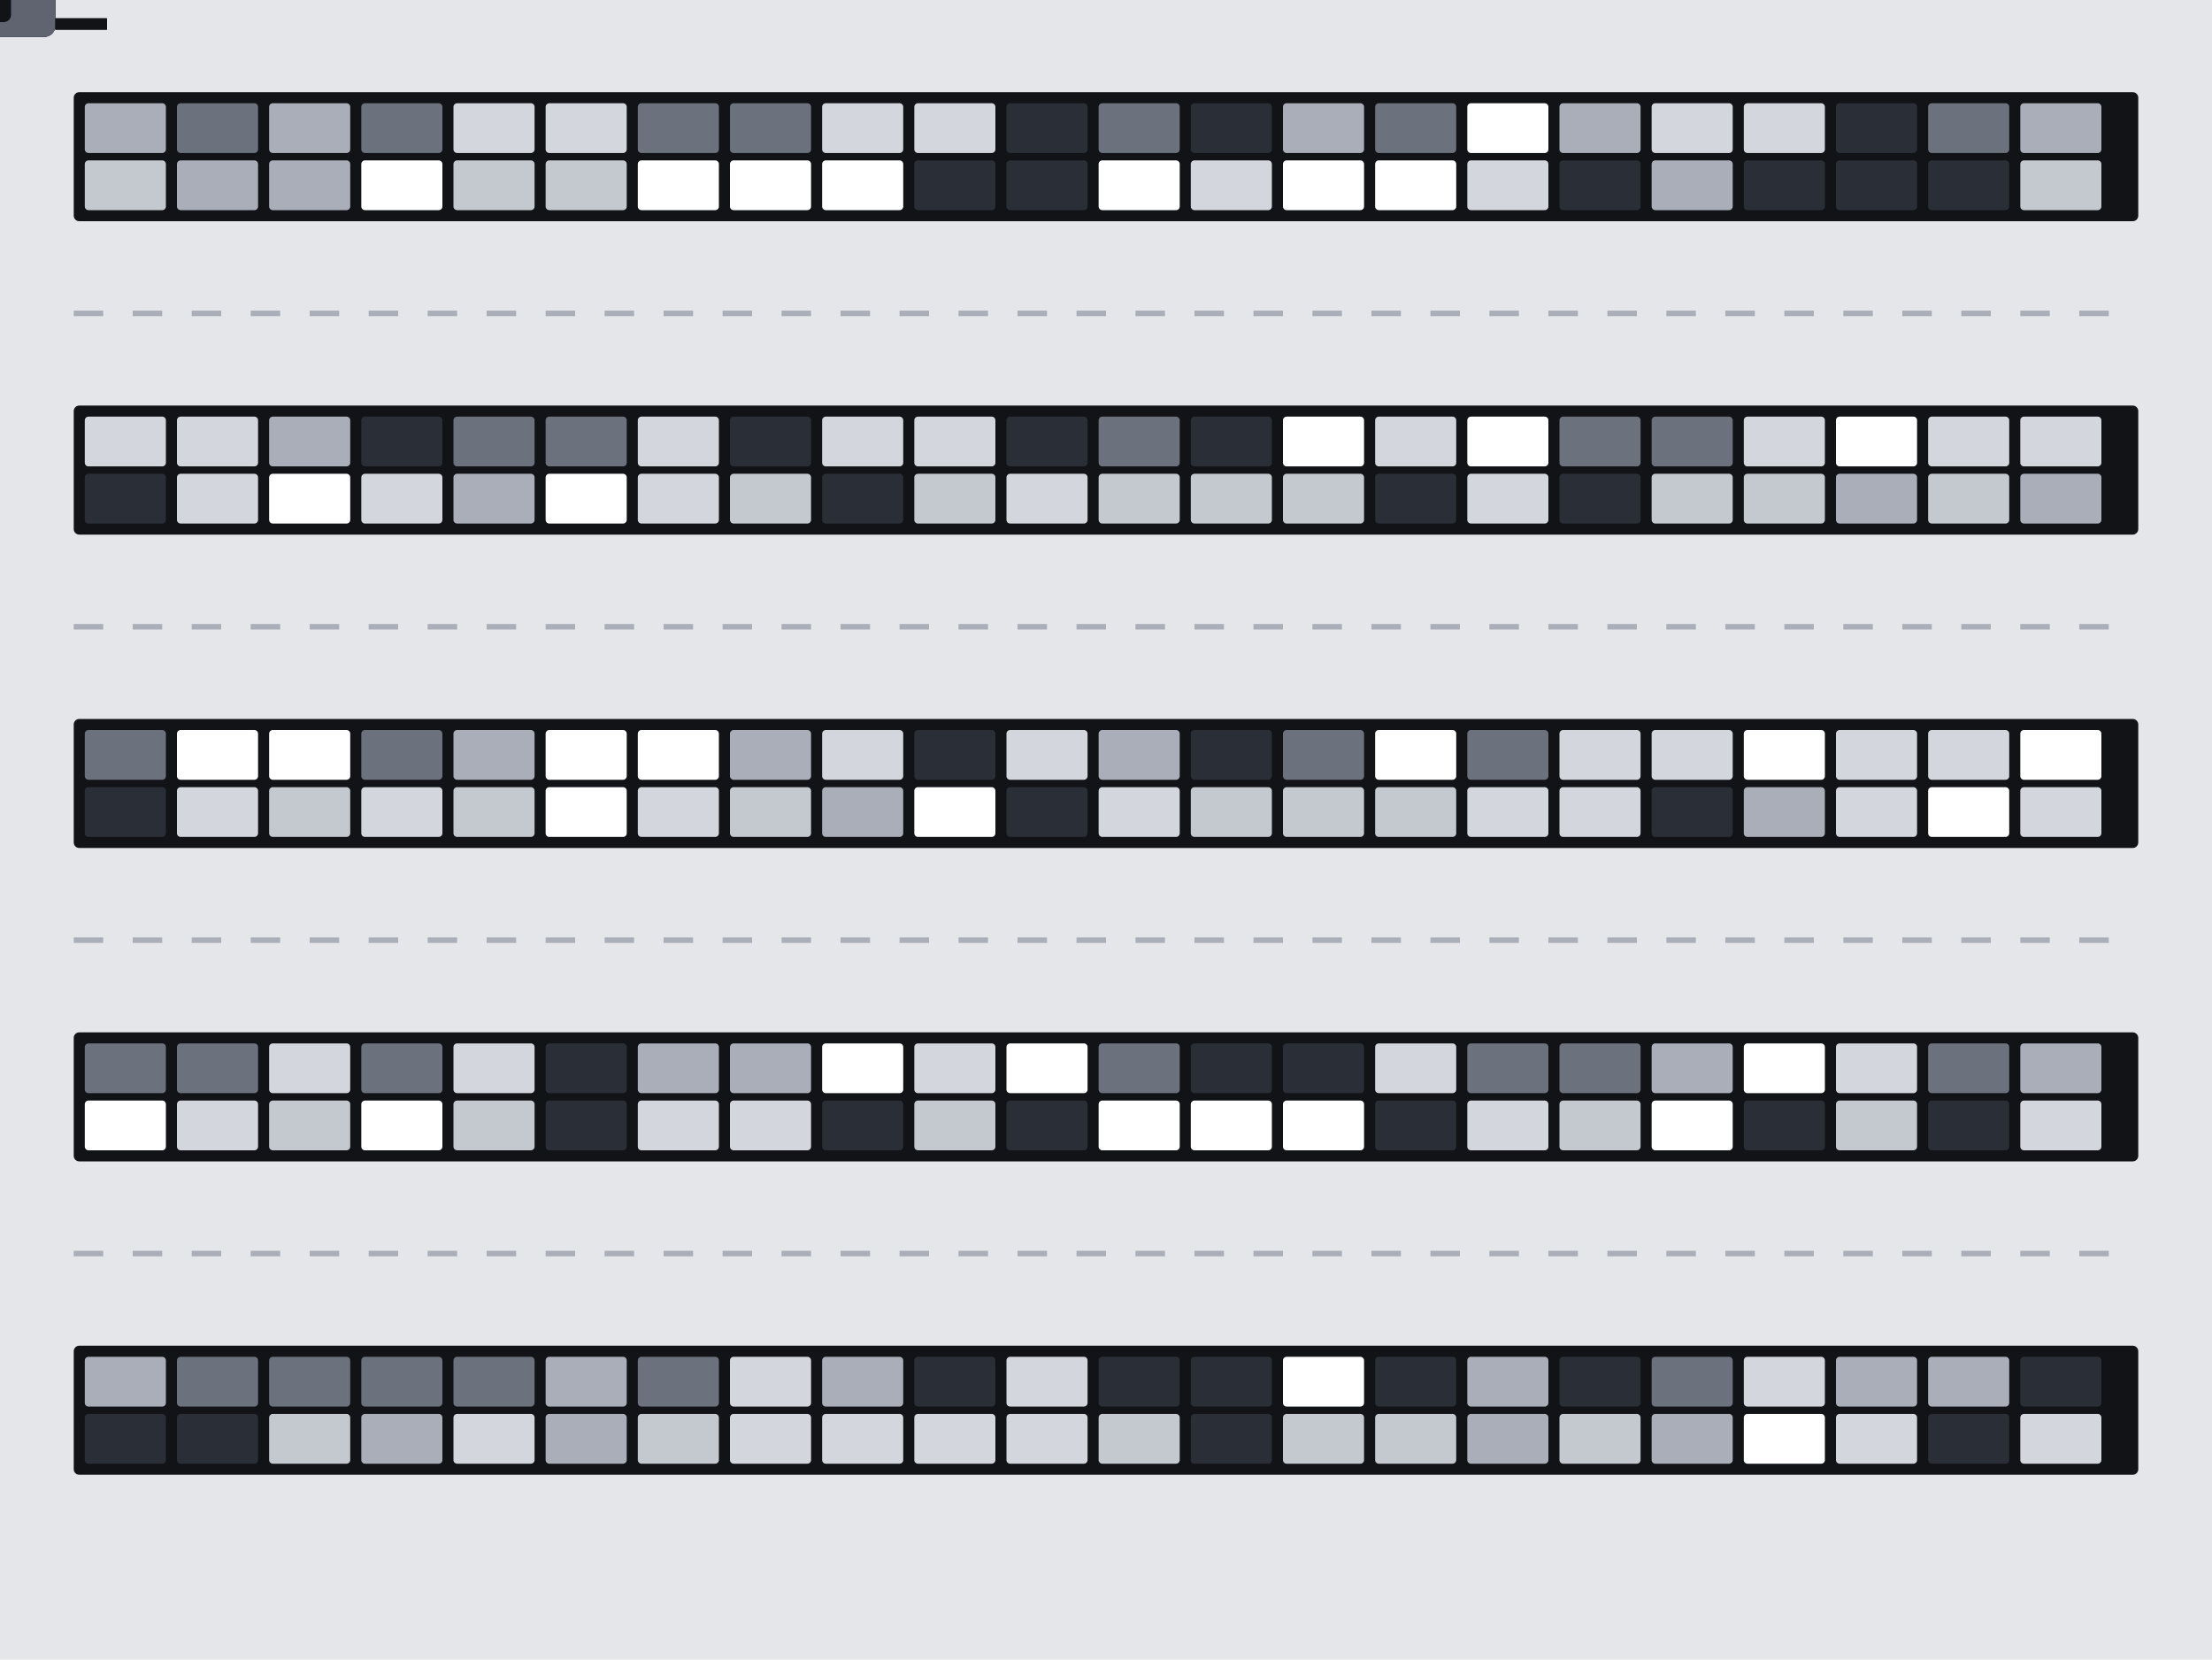
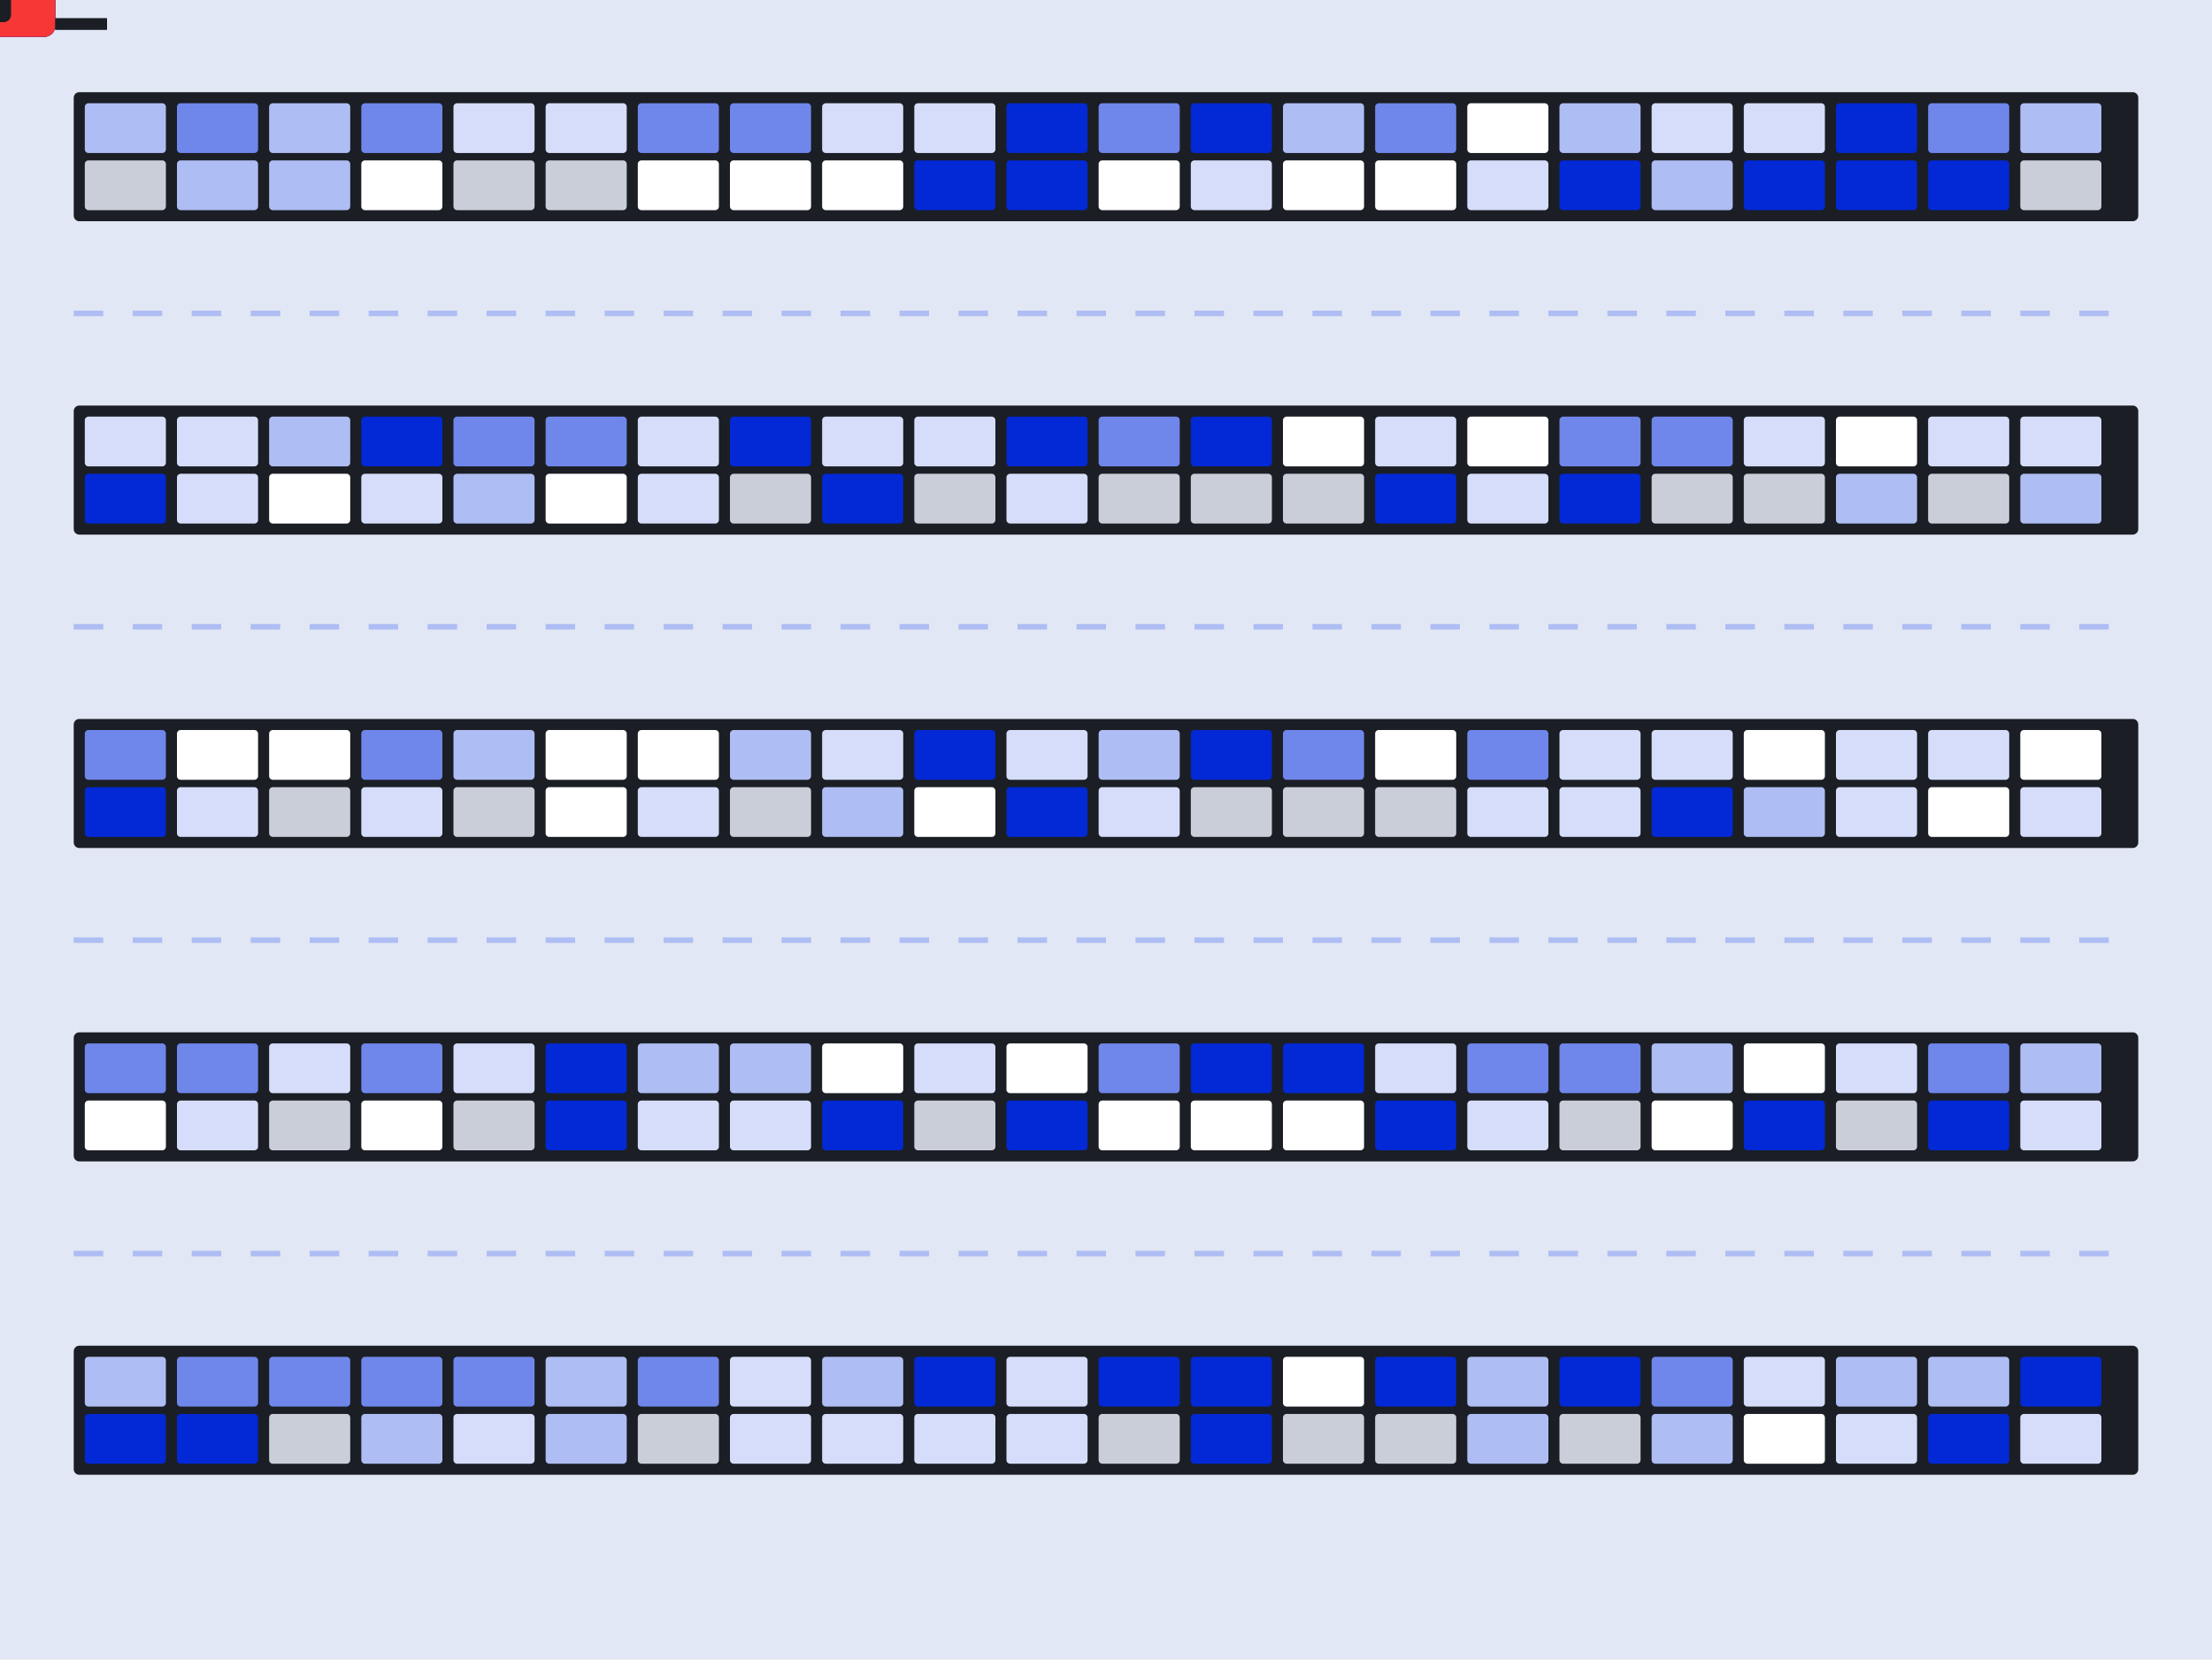
<svg xmlns="http://www.w3.org/2000/svg" viewBox="0 0 1200 900" width="1200" height="900" role="img" aria-label="Warehouse racking with forklifts in the aisles">
  <defs>
    <pattern id="dots" width="24" height="24" patternUnits="userSpaceOnUse">
-       <circle cx="2" cy="2" r="1.4" fill="#C9CCD3" />
+       <circle cx="2" cy="2" r="1.4" fill="#C3CDE4" />
    </pattern>
  </defs>
-   <rect width="1200" height="900" fill="#EEEFF2" />
-   <rect x="0" y="0" width="1200" height="900" rx="0" fill="#E4E6EA" />
-   <rect x="40" y="50" width="1120" height="70" rx="3" fill="#111317" />
-   <rect x="46" y="56" width="44" height="27" rx="2" fill="#A9AEB8" />
-   <rect x="46" y="87" width="44" height="27" rx="2" fill="#C4C8CF" />
-   <rect x="96" y="56" width="44" height="27" rx="2" fill="#6B717D" />
-   <rect x="96" y="87" width="44" height="27" rx="2" fill="#A9AEB8" />
-   <rect x="146" y="56" width="44" height="27" rx="2" fill="#A9AEB8" />
-   <rect x="146" y="87" width="44" height="27" rx="2" fill="#A9AEB8" />
-   <rect x="196" y="56" width="44" height="27" rx="2" fill="#6B717D" />
+   <rect width="1200" height="900" fill="#ECF0F8" />
+   <rect x="0" y="0" width="1200" height="900" rx="0" fill="#E1E7F4" />
+   <rect x="40" y="50" width="1120" height="70" rx="3" fill="#1B1E24" />
+   <rect x="46" y="56" width="44" height="27" rx="2" fill="#AEBDF3" />
+   <rect x="46" y="87" width="44" height="27" rx="2" fill="#C9CED8" />
+   <rect x="96" y="56" width="44" height="27" rx="2" fill="#6F86EA" />
+   <rect x="96" y="87" width="44" height="27" rx="2" fill="#AEBDF3" />
+   <rect x="146" y="56" width="44" height="27" rx="2" fill="#AEBDF3" />
+   <rect x="146" y="87" width="44" height="27" rx="2" fill="#AEBDF3" />
+   <rect x="196" y="56" width="44" height="27" rx="2" fill="#6F86EA" />
  <rect x="196" y="87" width="44" height="27" rx="2" fill="#FFFFFF" />
-   <rect x="246" y="56" width="44" height="27" rx="2" fill="#D3D6DC" />
-   <rect x="246" y="87" width="44" height="27" rx="2" fill="#C4C8CF" />
-   <rect x="296" y="56" width="44" height="27" rx="2" fill="#D3D6DC" />
-   <rect x="296" y="87" width="44" height="27" rx="2" fill="#C4C8CF" />
-   <rect x="346" y="56" width="44" height="27" rx="2" fill="#6B717D" />
+   <rect x="246" y="56" width="44" height="27" rx="2" fill="#D5DDFA" />
+   <rect x="246" y="87" width="44" height="27" rx="2" fill="#C9CED8" />
+   <rect x="296" y="56" width="44" height="27" rx="2" fill="#D5DDFA" />
+   <rect x="296" y="87" width="44" height="27" rx="2" fill="#C9CED8" />
+   <rect x="346" y="56" width="44" height="27" rx="2" fill="#6F86EA" />
  <rect x="346" y="87" width="44" height="27" rx="2" fill="#FFFFFF" />
-   <rect x="396" y="56" width="44" height="27" rx="2" fill="#6B717D" />
+   <rect x="396" y="56" width="44" height="27" rx="2" fill="#6F86EA" />
  <rect x="396" y="87" width="44" height="27" rx="2" fill="#FFFFFF" />
-   <rect x="446" y="56" width="44" height="27" rx="2" fill="#D3D6DC" />
+   <rect x="446" y="56" width="44" height="27" rx="2" fill="#D5DDFA" />
  <rect x="446" y="87" width="44" height="27" rx="2" fill="#FFFFFF" />
-   <rect x="496" y="56" width="44" height="27" rx="2" fill="#D3D6DC" />
-   <rect x="496" y="87" width="44" height="27" rx="2" fill="#2A2E36" />
-   <rect x="546" y="56" width="44" height="27" rx="2" fill="#2A2E36" />
-   <rect x="546" y="87" width="44" height="27" rx="2" fill="#2A2E36" />
-   <rect x="596" y="56" width="44" height="27" rx="2" fill="#6B717D" />
+   <rect x="496" y="56" width="44" height="27" rx="2" fill="#D5DDFA" />
+   <rect x="496" y="87" width="44" height="27" rx="2" fill="#0229D5" />
+   <rect x="546" y="56" width="44" height="27" rx="2" fill="#0229D5" />
+   <rect x="546" y="87" width="44" height="27" rx="2" fill="#0229D5" />
+   <rect x="596" y="56" width="44" height="27" rx="2" fill="#6F86EA" />
  <rect x="596" y="87" width="44" height="27" rx="2" fill="#FFFFFF" />
-   <rect x="646" y="56" width="44" height="27" rx="2" fill="#2A2E36" />
-   <rect x="646" y="87" width="44" height="27" rx="2" fill="#D3D6DC" />
-   <rect x="696" y="56" width="44" height="27" rx="2" fill="#A9AEB8" />
+   <rect x="646" y="56" width="44" height="27" rx="2" fill="#0229D5" />
+   <rect x="646" y="87" width="44" height="27" rx="2" fill="#D5DDFA" />
+   <rect x="696" y="56" width="44" height="27" rx="2" fill="#AEBDF3" />
  <rect x="696" y="87" width="44" height="27" rx="2" fill="#FFFFFF" />
-   <rect x="746" y="56" width="44" height="27" rx="2" fill="#6B717D" />
+   <rect x="746" y="56" width="44" height="27" rx="2" fill="#6F86EA" />
  <rect x="746" y="87" width="44" height="27" rx="2" fill="#FFFFFF" />
  <rect x="796" y="56" width="44" height="27" rx="2" fill="#FFFFFF" />
-   <rect x="796" y="87" width="44" height="27" rx="2" fill="#D3D6DC" />
-   <rect x="846" y="56" width="44" height="27" rx="2" fill="#A9AEB8" />
-   <rect x="846" y="87" width="44" height="27" rx="2" fill="#2A2E36" />
-   <rect x="896" y="56" width="44" height="27" rx="2" fill="#D3D6DC" />
-   <rect x="896" y="87" width="44" height="27" rx="2" fill="#A9AEB8" />
-   <rect x="946" y="56" width="44" height="27" rx="2" fill="#D3D6DC" />
-   <rect x="946" y="87" width="44" height="27" rx="2" fill="#2A2E36" />
-   <rect x="996" y="56" width="44" height="27" rx="2" fill="#2A2E36" />
-   <rect x="996" y="87" width="44" height="27" rx="2" fill="#2A2E36" />
-   <rect x="1046" y="56" width="44" height="27" rx="2" fill="#6B717D" />
-   <rect x="1046" y="87" width="44" height="27" rx="2" fill="#2A2E36" />
-   <rect x="1096" y="56" width="44" height="27" rx="2" fill="#A9AEB8" />
-   <rect x="1096" y="87" width="44" height="27" rx="2" fill="#C4C8CF" />
-   <line x1="40" y1="170" x2="1160" y2="170" stroke="#A9AEB8" stroke-width="3" stroke-dasharray="16 16" />
-   <rect x="40" y="220" width="1120" height="70" rx="3" fill="#111317" />
-   <rect x="46" y="226" width="44" height="27" rx="2" fill="#D3D6DC" />
-   <rect x="46" y="257" width="44" height="27" rx="2" fill="#2A2E36" />
-   <rect x="96" y="226" width="44" height="27" rx="2" fill="#D3D6DC" />
-   <rect x="96" y="257" width="44" height="27" rx="2" fill="#D3D6DC" />
-   <rect x="146" y="226" width="44" height="27" rx="2" fill="#A9AEB8" />
+   <rect x="796" y="87" width="44" height="27" rx="2" fill="#D5DDFA" />
+   <rect x="846" y="56" width="44" height="27" rx="2" fill="#AEBDF3" />
+   <rect x="846" y="87" width="44" height="27" rx="2" fill="#0229D5" />
+   <rect x="896" y="56" width="44" height="27" rx="2" fill="#D5DDFA" />
+   <rect x="896" y="87" width="44" height="27" rx="2" fill="#AEBDF3" />
+   <rect x="946" y="56" width="44" height="27" rx="2" fill="#D5DDFA" />
+   <rect x="946" y="87" width="44" height="27" rx="2" fill="#0229D5" />
+   <rect x="996" y="56" width="44" height="27" rx="2" fill="#0229D5" />
+   <rect x="996" y="87" width="44" height="27" rx="2" fill="#0229D5" />
+   <rect x="1046" y="56" width="44" height="27" rx="2" fill="#6F86EA" />
+   <rect x="1046" y="87" width="44" height="27" rx="2" fill="#0229D5" />
+   <rect x="1096" y="56" width="44" height="27" rx="2" fill="#AEBDF3" />
+   <rect x="1096" y="87" width="44" height="27" rx="2" fill="#C9CED8" />
+   <line x1="40" y1="170" x2="1160" y2="170" stroke="#AEBDF3" stroke-width="3" stroke-dasharray="16 16" />
+   <rect x="40" y="220" width="1120" height="70" rx="3" fill="#1B1E24" />
+   <rect x="46" y="226" width="44" height="27" rx="2" fill="#D5DDFA" />
+   <rect x="46" y="257" width="44" height="27" rx="2" fill="#0229D5" />
+   <rect x="96" y="226" width="44" height="27" rx="2" fill="#D5DDFA" />
+   <rect x="96" y="257" width="44" height="27" rx="2" fill="#D5DDFA" />
+   <rect x="146" y="226" width="44" height="27" rx="2" fill="#AEBDF3" />
  <rect x="146" y="257" width="44" height="27" rx="2" fill="#FFFFFF" />
-   <rect x="196" y="226" width="44" height="27" rx="2" fill="#2A2E36" />
-   <rect x="196" y="257" width="44" height="27" rx="2" fill="#D3D6DC" />
-   <rect x="246" y="226" width="44" height="27" rx="2" fill="#6B717D" />
-   <rect x="246" y="257" width="44" height="27" rx="2" fill="#A9AEB8" />
-   <rect x="296" y="226" width="44" height="27" rx="2" fill="#6B717D" />
+   <rect x="196" y="226" width="44" height="27" rx="2" fill="#0229D5" />
+   <rect x="196" y="257" width="44" height="27" rx="2" fill="#D5DDFA" />
+   <rect x="246" y="226" width="44" height="27" rx="2" fill="#6F86EA" />
+   <rect x="246" y="257" width="44" height="27" rx="2" fill="#AEBDF3" />
+   <rect x="296" y="226" width="44" height="27" rx="2" fill="#6F86EA" />
  <rect x="296" y="257" width="44" height="27" rx="2" fill="#FFFFFF" />
-   <rect x="346" y="226" width="44" height="27" rx="2" fill="#D3D6DC" />
-   <rect x="346" y="257" width="44" height="27" rx="2" fill="#D3D6DC" />
-   <rect x="396" y="226" width="44" height="27" rx="2" fill="#2A2E36" />
-   <rect x="396" y="257" width="44" height="27" rx="2" fill="#C4C8CF" />
-   <rect x="446" y="226" width="44" height="27" rx="2" fill="#D3D6DC" />
-   <rect x="446" y="257" width="44" height="27" rx="2" fill="#2A2E36" />
-   <rect x="496" y="226" width="44" height="27" rx="2" fill="#D3D6DC" />
-   <rect x="496" y="257" width="44" height="27" rx="2" fill="#C4C8CF" />
-   <rect x="546" y="226" width="44" height="27" rx="2" fill="#2A2E36" />
-   <rect x="546" y="257" width="44" height="27" rx="2" fill="#D3D6DC" />
-   <rect x="596" y="226" width="44" height="27" rx="2" fill="#6B717D" />
-   <rect x="596" y="257" width="44" height="27" rx="2" fill="#C4C8CF" />
-   <rect x="646" y="226" width="44" height="27" rx="2" fill="#2A2E36" />
-   <rect x="646" y="257" width="44" height="27" rx="2" fill="#C4C8CF" />
+   <rect x="346" y="226" width="44" height="27" rx="2" fill="#D5DDFA" />
+   <rect x="346" y="257" width="44" height="27" rx="2" fill="#D5DDFA" />
+   <rect x="396" y="226" width="44" height="27" rx="2" fill="#0229D5" />
+   <rect x="396" y="257" width="44" height="27" rx="2" fill="#C9CED8" />
+   <rect x="446" y="226" width="44" height="27" rx="2" fill="#D5DDFA" />
+   <rect x="446" y="257" width="44" height="27" rx="2" fill="#0229D5" />
+   <rect x="496" y="226" width="44" height="27" rx="2" fill="#D5DDFA" />
+   <rect x="496" y="257" width="44" height="27" rx="2" fill="#C9CED8" />
+   <rect x="546" y="226" width="44" height="27" rx="2" fill="#0229D5" />
+   <rect x="546" y="257" width="44" height="27" rx="2" fill="#D5DDFA" />
+   <rect x="596" y="226" width="44" height="27" rx="2" fill="#6F86EA" />
+   <rect x="596" y="257" width="44" height="27" rx="2" fill="#C9CED8" />
+   <rect x="646" y="226" width="44" height="27" rx="2" fill="#0229D5" />
+   <rect x="646" y="257" width="44" height="27" rx="2" fill="#C9CED8" />
  <rect x="696" y="226" width="44" height="27" rx="2" fill="#FFFFFF" />
-   <rect x="696" y="257" width="44" height="27" rx="2" fill="#C4C8CF" />
-   <rect x="746" y="226" width="44" height="27" rx="2" fill="#D3D6DC" />
-   <rect x="746" y="257" width="44" height="27" rx="2" fill="#2A2E36" />
+   <rect x="696" y="257" width="44" height="27" rx="2" fill="#C9CED8" />
+   <rect x="746" y="226" width="44" height="27" rx="2" fill="#D5DDFA" />
+   <rect x="746" y="257" width="44" height="27" rx="2" fill="#0229D5" />
  <rect x="796" y="226" width="44" height="27" rx="2" fill="#FFFFFF" />
-   <rect x="796" y="257" width="44" height="27" rx="2" fill="#D3D6DC" />
-   <rect x="846" y="226" width="44" height="27" rx="2" fill="#6B717D" />
-   <rect x="846" y="257" width="44" height="27" rx="2" fill="#2A2E36" />
-   <rect x="896" y="226" width="44" height="27" rx="2" fill="#6B717D" />
-   <rect x="896" y="257" width="44" height="27" rx="2" fill="#C4C8CF" />
-   <rect x="946" y="226" width="44" height="27" rx="2" fill="#D3D6DC" />
-   <rect x="946" y="257" width="44" height="27" rx="2" fill="#C4C8CF" />
+   <rect x="796" y="257" width="44" height="27" rx="2" fill="#D5DDFA" />
+   <rect x="846" y="226" width="44" height="27" rx="2" fill="#6F86EA" />
+   <rect x="846" y="257" width="44" height="27" rx="2" fill="#0229D5" />
+   <rect x="896" y="226" width="44" height="27" rx="2" fill="#6F86EA" />
+   <rect x="896" y="257" width="44" height="27" rx="2" fill="#C9CED8" />
+   <rect x="946" y="226" width="44" height="27" rx="2" fill="#D5DDFA" />
+   <rect x="946" y="257" width="44" height="27" rx="2" fill="#C9CED8" />
  <rect x="996" y="226" width="44" height="27" rx="2" fill="#FFFFFF" />
-   <rect x="996" y="257" width="44" height="27" rx="2" fill="#A9AEB8" />
-   <rect x="1046" y="226" width="44" height="27" rx="2" fill="#D3D6DC" />
-   <rect x="1046" y="257" width="44" height="27" rx="2" fill="#C4C8CF" />
-   <rect x="1096" y="226" width="44" height="27" rx="2" fill="#D3D6DC" />
-   <rect x="1096" y="257" width="44" height="27" rx="2" fill="#A9AEB8" />
-   <line x1="40" y1="340" x2="1160" y2="340" stroke="#A9AEB8" stroke-width="3" stroke-dasharray="16 16" />
-   <rect x="40" y="390" width="1120" height="70" rx="3" fill="#111317" />
-   <rect x="46" y="396" width="44" height="27" rx="2" fill="#6B717D" />
-   <rect x="46" y="427" width="44" height="27" rx="2" fill="#2A2E36" />
+   <rect x="996" y="257" width="44" height="27" rx="2" fill="#AEBDF3" />
+   <rect x="1046" y="226" width="44" height="27" rx="2" fill="#D5DDFA" />
+   <rect x="1046" y="257" width="44" height="27" rx="2" fill="#C9CED8" />
+   <rect x="1096" y="226" width="44" height="27" rx="2" fill="#D5DDFA" />
+   <rect x="1096" y="257" width="44" height="27" rx="2" fill="#AEBDF3" />
+   <line x1="40" y1="340" x2="1160" y2="340" stroke="#AEBDF3" stroke-width="3" stroke-dasharray="16 16" />
+   <rect x="40" y="390" width="1120" height="70" rx="3" fill="#1B1E24" />
+   <rect x="46" y="396" width="44" height="27" rx="2" fill="#6F86EA" />
+   <rect x="46" y="427" width="44" height="27" rx="2" fill="#0229D5" />
  <rect x="96" y="396" width="44" height="27" rx="2" fill="#FFFFFF" />
-   <rect x="96" y="427" width="44" height="27" rx="2" fill="#D3D6DC" />
+   <rect x="96" y="427" width="44" height="27" rx="2" fill="#D5DDFA" />
  <rect x="146" y="396" width="44" height="27" rx="2" fill="#FFFFFF" />
-   <rect x="146" y="427" width="44" height="27" rx="2" fill="#C4C8CF" />
-   <rect x="196" y="396" width="44" height="27" rx="2" fill="#6B717D" />
-   <rect x="196" y="427" width="44" height="27" rx="2" fill="#D3D6DC" />
-   <rect x="246" y="396" width="44" height="27" rx="2" fill="#A9AEB8" />
-   <rect x="246" y="427" width="44" height="27" rx="2" fill="#C4C8CF" />
+   <rect x="146" y="427" width="44" height="27" rx="2" fill="#C9CED8" />
+   <rect x="196" y="396" width="44" height="27" rx="2" fill="#6F86EA" />
+   <rect x="196" y="427" width="44" height="27" rx="2" fill="#D5DDFA" />
+   <rect x="246" y="396" width="44" height="27" rx="2" fill="#AEBDF3" />
+   <rect x="246" y="427" width="44" height="27" rx="2" fill="#C9CED8" />
  <rect x="296" y="396" width="44" height="27" rx="2" fill="#FFFFFF" />
  <rect x="296" y="427" width="44" height="27" rx="2" fill="#FFFFFF" />
  <rect x="346" y="396" width="44" height="27" rx="2" fill="#FFFFFF" />
-   <rect x="346" y="427" width="44" height="27" rx="2" fill="#D3D6DC" />
-   <rect x="396" y="396" width="44" height="27" rx="2" fill="#A9AEB8" />
-   <rect x="396" y="427" width="44" height="27" rx="2" fill="#C4C8CF" />
-   <rect x="446" y="396" width="44" height="27" rx="2" fill="#D3D6DC" />
-   <rect x="446" y="427" width="44" height="27" rx="2" fill="#A9AEB8" />
-   <rect x="496" y="396" width="44" height="27" rx="2" fill="#2A2E36" />
+   <rect x="346" y="427" width="44" height="27" rx="2" fill="#D5DDFA" />
+   <rect x="396" y="396" width="44" height="27" rx="2" fill="#AEBDF3" />
+   <rect x="396" y="427" width="44" height="27" rx="2" fill="#C9CED8" />
+   <rect x="446" y="396" width="44" height="27" rx="2" fill="#D5DDFA" />
+   <rect x="446" y="427" width="44" height="27" rx="2" fill="#AEBDF3" />
+   <rect x="496" y="396" width="44" height="27" rx="2" fill="#0229D5" />
  <rect x="496" y="427" width="44" height="27" rx="2" fill="#FFFFFF" />
-   <rect x="546" y="396" width="44" height="27" rx="2" fill="#D3D6DC" />
-   <rect x="546" y="427" width="44" height="27" rx="2" fill="#2A2E36" />
-   <rect x="596" y="396" width="44" height="27" rx="2" fill="#A9AEB8" />
-   <rect x="596" y="427" width="44" height="27" rx="2" fill="#D3D6DC" />
-   <rect x="646" y="396" width="44" height="27" rx="2" fill="#2A2E36" />
-   <rect x="646" y="427" width="44" height="27" rx="2" fill="#C4C8CF" />
-   <rect x="696" y="396" width="44" height="27" rx="2" fill="#6B717D" />
-   <rect x="696" y="427" width="44" height="27" rx="2" fill="#C4C8CF" />
+   <rect x="546" y="396" width="44" height="27" rx="2" fill="#D5DDFA" />
+   <rect x="546" y="427" width="44" height="27" rx="2" fill="#0229D5" />
+   <rect x="596" y="396" width="44" height="27" rx="2" fill="#AEBDF3" />
+   <rect x="596" y="427" width="44" height="27" rx="2" fill="#D5DDFA" />
+   <rect x="646" y="396" width="44" height="27" rx="2" fill="#0229D5" />
+   <rect x="646" y="427" width="44" height="27" rx="2" fill="#C9CED8" />
+   <rect x="696" y="396" width="44" height="27" rx="2" fill="#6F86EA" />
+   <rect x="696" y="427" width="44" height="27" rx="2" fill="#C9CED8" />
  <rect x="746" y="396" width="44" height="27" rx="2" fill="#FFFFFF" />
-   <rect x="746" y="427" width="44" height="27" rx="2" fill="#C4C8CF" />
-   <rect x="796" y="396" width="44" height="27" rx="2" fill="#6B717D" />
-   <rect x="796" y="427" width="44" height="27" rx="2" fill="#D3D6DC" />
-   <rect x="846" y="396" width="44" height="27" rx="2" fill="#D3D6DC" />
-   <rect x="846" y="427" width="44" height="27" rx="2" fill="#D3D6DC" />
-   <rect x="896" y="396" width="44" height="27" rx="2" fill="#D3D6DC" />
-   <rect x="896" y="427" width="44" height="27" rx="2" fill="#2A2E36" />
+   <rect x="746" y="427" width="44" height="27" rx="2" fill="#C9CED8" />
+   <rect x="796" y="396" width="44" height="27" rx="2" fill="#6F86EA" />
+   <rect x="796" y="427" width="44" height="27" rx="2" fill="#D5DDFA" />
+   <rect x="846" y="396" width="44" height="27" rx="2" fill="#D5DDFA" />
+   <rect x="846" y="427" width="44" height="27" rx="2" fill="#D5DDFA" />
+   <rect x="896" y="396" width="44" height="27" rx="2" fill="#D5DDFA" />
+   <rect x="896" y="427" width="44" height="27" rx="2" fill="#0229D5" />
  <rect x="946" y="396" width="44" height="27" rx="2" fill="#FFFFFF" />
-   <rect x="946" y="427" width="44" height="27" rx="2" fill="#A9AEB8" />
-   <rect x="996" y="396" width="44" height="27" rx="2" fill="#D3D6DC" />
-   <rect x="996" y="427" width="44" height="27" rx="2" fill="#D3D6DC" />
-   <rect x="1046" y="396" width="44" height="27" rx="2" fill="#D3D6DC" />
+   <rect x="946" y="427" width="44" height="27" rx="2" fill="#AEBDF3" />
+   <rect x="996" y="396" width="44" height="27" rx="2" fill="#D5DDFA" />
+   <rect x="996" y="427" width="44" height="27" rx="2" fill="#D5DDFA" />
+   <rect x="1046" y="396" width="44" height="27" rx="2" fill="#D5DDFA" />
  <rect x="1046" y="427" width="44" height="27" rx="2" fill="#FFFFFF" />
  <rect x="1096" y="396" width="44" height="27" rx="2" fill="#FFFFFF" />
-   <rect x="1096" y="427" width="44" height="27" rx="2" fill="#D3D6DC" />
-   <line x1="40" y1="510" x2="1160" y2="510" stroke="#A9AEB8" stroke-width="3" stroke-dasharray="16 16" />
-   <rect x="40" y="560" width="1120" height="70" rx="3" fill="#111317" />
-   <rect x="46" y="566" width="44" height="27" rx="2" fill="#6B717D" />
+   <rect x="1096" y="427" width="44" height="27" rx="2" fill="#D5DDFA" />
+   <line x1="40" y1="510" x2="1160" y2="510" stroke="#AEBDF3" stroke-width="3" stroke-dasharray="16 16" />
+   <rect x="40" y="560" width="1120" height="70" rx="3" fill="#1B1E24" />
+   <rect x="46" y="566" width="44" height="27" rx="2" fill="#6F86EA" />
  <rect x="46" y="597" width="44" height="27" rx="2" fill="#FFFFFF" />
-   <rect x="96" y="566" width="44" height="27" rx="2" fill="#6B717D" />
-   <rect x="96" y="597" width="44" height="27" rx="2" fill="#D3D6DC" />
-   <rect x="146" y="566" width="44" height="27" rx="2" fill="#D3D6DC" />
-   <rect x="146" y="597" width="44" height="27" rx="2" fill="#C4C8CF" />
-   <rect x="196" y="566" width="44" height="27" rx="2" fill="#6B717D" />
+   <rect x="96" y="566" width="44" height="27" rx="2" fill="#6F86EA" />
+   <rect x="96" y="597" width="44" height="27" rx="2" fill="#D5DDFA" />
+   <rect x="146" y="566" width="44" height="27" rx="2" fill="#D5DDFA" />
+   <rect x="146" y="597" width="44" height="27" rx="2" fill="#C9CED8" />
+   <rect x="196" y="566" width="44" height="27" rx="2" fill="#6F86EA" />
  <rect x="196" y="597" width="44" height="27" rx="2" fill="#FFFFFF" />
-   <rect x="246" y="566" width="44" height="27" rx="2" fill="#D3D6DC" />
-   <rect x="246" y="597" width="44" height="27" rx="2" fill="#C4C8CF" />
-   <rect x="296" y="566" width="44" height="27" rx="2" fill="#2A2E36" />
-   <rect x="296" y="597" width="44" height="27" rx="2" fill="#2A2E36" />
-   <rect x="346" y="566" width="44" height="27" rx="2" fill="#A9AEB8" />
-   <rect x="346" y="597" width="44" height="27" rx="2" fill="#D3D6DC" />
-   <rect x="396" y="566" width="44" height="27" rx="2" fill="#A9AEB8" />
-   <rect x="396" y="597" width="44" height="27" rx="2" fill="#D3D6DC" />
+   <rect x="246" y="566" width="44" height="27" rx="2" fill="#D5DDFA" />
+   <rect x="246" y="597" width="44" height="27" rx="2" fill="#C9CED8" />
+   <rect x="296" y="566" width="44" height="27" rx="2" fill="#0229D5" />
+   <rect x="296" y="597" width="44" height="27" rx="2" fill="#0229D5" />
+   <rect x="346" y="566" width="44" height="27" rx="2" fill="#AEBDF3" />
+   <rect x="346" y="597" width="44" height="27" rx="2" fill="#D5DDFA" />
+   <rect x="396" y="566" width="44" height="27" rx="2" fill="#AEBDF3" />
+   <rect x="396" y="597" width="44" height="27" rx="2" fill="#D5DDFA" />
  <rect x="446" y="566" width="44" height="27" rx="2" fill="#FFFFFF" />
-   <rect x="446" y="597" width="44" height="27" rx="2" fill="#2A2E36" />
-   <rect x="496" y="566" width="44" height="27" rx="2" fill="#D3D6DC" />
-   <rect x="496" y="597" width="44" height="27" rx="2" fill="#C4C8CF" />
+   <rect x="446" y="597" width="44" height="27" rx="2" fill="#0229D5" />
+   <rect x="496" y="566" width="44" height="27" rx="2" fill="#D5DDFA" />
+   <rect x="496" y="597" width="44" height="27" rx="2" fill="#C9CED8" />
  <rect x="546" y="566" width="44" height="27" rx="2" fill="#FFFFFF" />
-   <rect x="546" y="597" width="44" height="27" rx="2" fill="#2A2E36" />
-   <rect x="596" y="566" width="44" height="27" rx="2" fill="#6B717D" />
+   <rect x="546" y="597" width="44" height="27" rx="2" fill="#0229D5" />
+   <rect x="596" y="566" width="44" height="27" rx="2" fill="#6F86EA" />
  <rect x="596" y="597" width="44" height="27" rx="2" fill="#FFFFFF" />
-   <rect x="646" y="566" width="44" height="27" rx="2" fill="#2A2E36" />
+   <rect x="646" y="566" width="44" height="27" rx="2" fill="#0229D5" />
  <rect x="646" y="597" width="44" height="27" rx="2" fill="#FFFFFF" />
-   <rect x="696" y="566" width="44" height="27" rx="2" fill="#2A2E36" />
+   <rect x="696" y="566" width="44" height="27" rx="2" fill="#0229D5" />
  <rect x="696" y="597" width="44" height="27" rx="2" fill="#FFFFFF" />
-   <rect x="746" y="566" width="44" height="27" rx="2" fill="#D3D6DC" />
-   <rect x="746" y="597" width="44" height="27" rx="2" fill="#2A2E36" />
-   <rect x="796" y="566" width="44" height="27" rx="2" fill="#6B717D" />
-   <rect x="796" y="597" width="44" height="27" rx="2" fill="#D3D6DC" />
-   <rect x="846" y="566" width="44" height="27" rx="2" fill="#6B717D" />
-   <rect x="846" y="597" width="44" height="27" rx="2" fill="#C4C8CF" />
-   <rect x="896" y="566" width="44" height="27" rx="2" fill="#A9AEB8" />
+   <rect x="746" y="566" width="44" height="27" rx="2" fill="#D5DDFA" />
+   <rect x="746" y="597" width="44" height="27" rx="2" fill="#0229D5" />
+   <rect x="796" y="566" width="44" height="27" rx="2" fill="#6F86EA" />
+   <rect x="796" y="597" width="44" height="27" rx="2" fill="#D5DDFA" />
+   <rect x="846" y="566" width="44" height="27" rx="2" fill="#6F86EA" />
+   <rect x="846" y="597" width="44" height="27" rx="2" fill="#C9CED8" />
+   <rect x="896" y="566" width="44" height="27" rx="2" fill="#AEBDF3" />
  <rect x="896" y="597" width="44" height="27" rx="2" fill="#FFFFFF" />
  <rect x="946" y="566" width="44" height="27" rx="2" fill="#FFFFFF" />
-   <rect x="946" y="597" width="44" height="27" rx="2" fill="#2A2E36" />
-   <rect x="996" y="566" width="44" height="27" rx="2" fill="#D3D6DC" />
-   <rect x="996" y="597" width="44" height="27" rx="2" fill="#C4C8CF" />
-   <rect x="1046" y="566" width="44" height="27" rx="2" fill="#6B717D" />
-   <rect x="1046" y="597" width="44" height="27" rx="2" fill="#2A2E36" />
-   <rect x="1096" y="566" width="44" height="27" rx="2" fill="#A9AEB8" />
-   <rect x="1096" y="597" width="44" height="27" rx="2" fill="#D3D6DC" />
-   <line x1="40" y1="680" x2="1160" y2="680" stroke="#A9AEB8" stroke-width="3" stroke-dasharray="16 16" />
-   <rect x="40" y="730" width="1120" height="70" rx="3" fill="#111317" />
-   <rect x="46" y="736" width="44" height="27" rx="2" fill="#A9AEB8" />
-   <rect x="46" y="767" width="44" height="27" rx="2" fill="#2A2E36" />
-   <rect x="96" y="736" width="44" height="27" rx="2" fill="#6B717D" />
-   <rect x="96" y="767" width="44" height="27" rx="2" fill="#2A2E36" />
-   <rect x="146" y="736" width="44" height="27" rx="2" fill="#6B717D" />
-   <rect x="146" y="767" width="44" height="27" rx="2" fill="#C4C8CF" />
-   <rect x="196" y="736" width="44" height="27" rx="2" fill="#6B717D" />
-   <rect x="196" y="767" width="44" height="27" rx="2" fill="#A9AEB8" />
-   <rect x="246" y="736" width="44" height="27" rx="2" fill="#6B717D" />
-   <rect x="246" y="767" width="44" height="27" rx="2" fill="#D3D6DC" />
-   <rect x="296" y="736" width="44" height="27" rx="2" fill="#A9AEB8" />
-   <rect x="296" y="767" width="44" height="27" rx="2" fill="#A9AEB8" />
-   <rect x="346" y="736" width="44" height="27" rx="2" fill="#6B717D" />
-   <rect x="346" y="767" width="44" height="27" rx="2" fill="#C4C8CF" />
-   <rect x="396" y="736" width="44" height="27" rx="2" fill="#D3D6DC" />
-   <rect x="396" y="767" width="44" height="27" rx="2" fill="#D3D6DC" />
-   <rect x="446" y="736" width="44" height="27" rx="2" fill="#A9AEB8" />
-   <rect x="446" y="767" width="44" height="27" rx="2" fill="#D3D6DC" />
-   <rect x="496" y="736" width="44" height="27" rx="2" fill="#2A2E36" />
-   <rect x="496" y="767" width="44" height="27" rx="2" fill="#D3D6DC" />
-   <rect x="546" y="736" width="44" height="27" rx="2" fill="#D3D6DC" />
-   <rect x="546" y="767" width="44" height="27" rx="2" fill="#D3D6DC" />
-   <rect x="596" y="736" width="44" height="27" rx="2" fill="#2A2E36" />
-   <rect x="596" y="767" width="44" height="27" rx="2" fill="#C4C8CF" />
-   <rect x="646" y="736" width="44" height="27" rx="2" fill="#2A2E36" />
-   <rect x="646" y="767" width="44" height="27" rx="2" fill="#2A2E36" />
+   <rect x="946" y="597" width="44" height="27" rx="2" fill="#0229D5" />
+   <rect x="996" y="566" width="44" height="27" rx="2" fill="#D5DDFA" />
+   <rect x="996" y="597" width="44" height="27" rx="2" fill="#C9CED8" />
+   <rect x="1046" y="566" width="44" height="27" rx="2" fill="#6F86EA" />
+   <rect x="1046" y="597" width="44" height="27" rx="2" fill="#0229D5" />
+   <rect x="1096" y="566" width="44" height="27" rx="2" fill="#AEBDF3" />
+   <rect x="1096" y="597" width="44" height="27" rx="2" fill="#D5DDFA" />
+   <line x1="40" y1="680" x2="1160" y2="680" stroke="#AEBDF3" stroke-width="3" stroke-dasharray="16 16" />
+   <rect x="40" y="730" width="1120" height="70" rx="3" fill="#1B1E24" />
+   <rect x="46" y="736" width="44" height="27" rx="2" fill="#AEBDF3" />
+   <rect x="46" y="767" width="44" height="27" rx="2" fill="#0229D5" />
+   <rect x="96" y="736" width="44" height="27" rx="2" fill="#6F86EA" />
+   <rect x="96" y="767" width="44" height="27" rx="2" fill="#0229D5" />
+   <rect x="146" y="736" width="44" height="27" rx="2" fill="#6F86EA" />
+   <rect x="146" y="767" width="44" height="27" rx="2" fill="#C9CED8" />
+   <rect x="196" y="736" width="44" height="27" rx="2" fill="#6F86EA" />
+   <rect x="196" y="767" width="44" height="27" rx="2" fill="#AEBDF3" />
+   <rect x="246" y="736" width="44" height="27" rx="2" fill="#6F86EA" />
+   <rect x="246" y="767" width="44" height="27" rx="2" fill="#D5DDFA" />
+   <rect x="296" y="736" width="44" height="27" rx="2" fill="#AEBDF3" />
+   <rect x="296" y="767" width="44" height="27" rx="2" fill="#AEBDF3" />
+   <rect x="346" y="736" width="44" height="27" rx="2" fill="#6F86EA" />
+   <rect x="346" y="767" width="44" height="27" rx="2" fill="#C9CED8" />
+   <rect x="396" y="736" width="44" height="27" rx="2" fill="#D5DDFA" />
+   <rect x="396" y="767" width="44" height="27" rx="2" fill="#D5DDFA" />
+   <rect x="446" y="736" width="44" height="27" rx="2" fill="#AEBDF3" />
+   <rect x="446" y="767" width="44" height="27" rx="2" fill="#D5DDFA" />
+   <rect x="496" y="736" width="44" height="27" rx="2" fill="#0229D5" />
+   <rect x="496" y="767" width="44" height="27" rx="2" fill="#D5DDFA" />
+   <rect x="546" y="736" width="44" height="27" rx="2" fill="#D5DDFA" />
+   <rect x="546" y="767" width="44" height="27" rx="2" fill="#D5DDFA" />
+   <rect x="596" y="736" width="44" height="27" rx="2" fill="#0229D5" />
+   <rect x="596" y="767" width="44" height="27" rx="2" fill="#C9CED8" />
+   <rect x="646" y="736" width="44" height="27" rx="2" fill="#0229D5" />
+   <rect x="646" y="767" width="44" height="27" rx="2" fill="#0229D5" />
  <rect x="696" y="736" width="44" height="27" rx="2" fill="#FFFFFF" />
-   <rect x="696" y="767" width="44" height="27" rx="2" fill="#C4C8CF" />
-   <rect x="746" y="736" width="44" height="27" rx="2" fill="#2A2E36" />
-   <rect x="746" y="767" width="44" height="27" rx="2" fill="#C4C8CF" />
-   <rect x="796" y="736" width="44" height="27" rx="2" fill="#A9AEB8" />
-   <rect x="796" y="767" width="44" height="27" rx="2" fill="#A9AEB8" />
-   <rect x="846" y="736" width="44" height="27" rx="2" fill="#2A2E36" />
-   <rect x="846" y="767" width="44" height="27" rx="2" fill="#C4C8CF" />
-   <rect x="896" y="736" width="44" height="27" rx="2" fill="#6B717D" />
-   <rect x="896" y="767" width="44" height="27" rx="2" fill="#A9AEB8" />
-   <rect x="946" y="736" width="44" height="27" rx="2" fill="#D3D6DC" />
+   <rect x="696" y="767" width="44" height="27" rx="2" fill="#C9CED8" />
+   <rect x="746" y="736" width="44" height="27" rx="2" fill="#0229D5" />
+   <rect x="746" y="767" width="44" height="27" rx="2" fill="#C9CED8" />
+   <rect x="796" y="736" width="44" height="27" rx="2" fill="#AEBDF3" />
+   <rect x="796" y="767" width="44" height="27" rx="2" fill="#AEBDF3" />
+   <rect x="846" y="736" width="44" height="27" rx="2" fill="#0229D5" />
+   <rect x="846" y="767" width="44" height="27" rx="2" fill="#C9CED8" />
+   <rect x="896" y="736" width="44" height="27" rx="2" fill="#6F86EA" />
+   <rect x="896" y="767" width="44" height="27" rx="2" fill="#AEBDF3" />
+   <rect x="946" y="736" width="44" height="27" rx="2" fill="#D5DDFA" />
  <rect x="946" y="767" width="44" height="27" rx="2" fill="#FFFFFF" />
-   <rect x="996" y="736" width="44" height="27" rx="2" fill="#A9AEB8" />
-   <rect x="996" y="767" width="44" height="27" rx="2" fill="#D3D6DC" />
-   <rect x="1046" y="736" width="44" height="27" rx="2" fill="#A9AEB8" />
-   <rect x="1046" y="767" width="44" height="27" rx="2" fill="#2A2E36" />
-   <rect x="1096" y="736" width="44" height="27" rx="2" fill="#2A2E36" />
-   <rect x="1096" y="767" width="44" height="27" rx="2" fill="#D3D6DC" />
-   <g>
-     <rect x="-30" y="-20" width="60" height="40" rx="6" fill="#2A2E36" />
-     <rect x="30" y="-16" width="28" height="6" rx="0" fill="#111317" />
-     <rect x="30" y="10" width="28" height="6" rx="0" fill="#111317" />
-     <rect x="-18" y="-12" width="24" height="24" rx="4" fill="#111317" />
+   <rect x="996" y="736" width="44" height="27" rx="2" fill="#AEBDF3" />
+   <rect x="996" y="767" width="44" height="27" rx="2" fill="#D5DDFA" />
+   <rect x="1046" y="736" width="44" height="27" rx="2" fill="#AEBDF3" />
+   <rect x="1046" y="767" width="44" height="27" rx="2" fill="#0229D5" />
+   <rect x="1096" y="736" width="44" height="27" rx="2" fill="#0229D5" />
+   <rect x="1096" y="767" width="44" height="27" rx="2" fill="#D5DDFA" />
+   <g>
+     <rect x="-30" y="-20" width="60" height="40" rx="6" fill="#0229D5" />
+     <rect x="30" y="-16" width="28" height="6" rx="0" fill="#1B1E24" />
+     <rect x="30" y="10" width="28" height="6" rx="0" fill="#1B1E24" />
+     <rect x="-18" y="-12" width="24" height="24" rx="4" fill="#1B1E24" />
    <animateMotion dur="8.0s" begin="-0s" repeatCount="indefinite" rotate="auto" path="M-80 170 L1280 170" />
  </g>
  <g>
-     <rect x="-30" y="-20" width="60" height="40" rx="6" fill="#5F6470" />
-     <rect x="30" y="-16" width="28" height="6" rx="0" fill="#111317" />
-     <rect x="30" y="10" width="28" height="6" rx="0" fill="#111317" />
-     <rect x="-18" y="-12" width="24" height="24" rx="4" fill="#111317" />
+     <rect x="-30" y="-20" width="60" height="40" rx="6" fill="#F73636" />
+     <rect x="30" y="-16" width="28" height="6" rx="0" fill="#1B1E24" />
+     <rect x="30" y="10" width="28" height="6" rx="0" fill="#1B1E24" />
+     <rect x="-18" y="-12" width="24" height="24" rx="4" fill="#1B1E24" />
    <animateMotion dur="9.5s" begin="-2s" repeatCount="indefinite" rotate="auto" path="M1280 340 L-80 340" />
  </g>
  <g>
-     <rect x="-30" y="-20" width="60" height="40" rx="6" fill="#2A2E36" />
-     <rect x="30" y="-16" width="28" height="6" rx="0" fill="#111317" />
-     <rect x="30" y="10" width="28" height="6" rx="0" fill="#111317" />
-     <rect x="-18" y="-12" width="24" height="24" rx="4" fill="#111317" />
+     <rect x="-30" y="-20" width="60" height="40" rx="6" fill="#0229D5" />
+     <rect x="30" y="-16" width="28" height="6" rx="0" fill="#1B1E24" />
+     <rect x="30" y="10" width="28" height="6" rx="0" fill="#1B1E24" />
+     <rect x="-18" y="-12" width="24" height="24" rx="4" fill="#1B1E24" />
    <animateMotion dur="11.0s" begin="-4s" repeatCount="indefinite" rotate="auto" path="M-80 510 L1280 510" />
  </g>
  <g>
-     <rect x="-30" y="-20" width="60" height="40" rx="6" fill="#5F6470" />
-     <rect x="30" y="-16" width="28" height="6" rx="0" fill="#111317" />
-     <rect x="30" y="10" width="28" height="6" rx="0" fill="#111317" />
-     <rect x="-18" y="-12" width="24" height="24" rx="4" fill="#111317" />
+     <rect x="-30" y="-20" width="60" height="40" rx="6" fill="#F73636" />
+     <rect x="30" y="-16" width="28" height="6" rx="0" fill="#1B1E24" />
+     <rect x="30" y="10" width="28" height="6" rx="0" fill="#1B1E24" />
+     <rect x="-18" y="-12" width="24" height="24" rx="4" fill="#1B1E24" />
    <animateMotion dur="12.5s" begin="-6s" repeatCount="indefinite" rotate="auto" path="M1280 680 L-80 680" />
  </g>
</svg>
